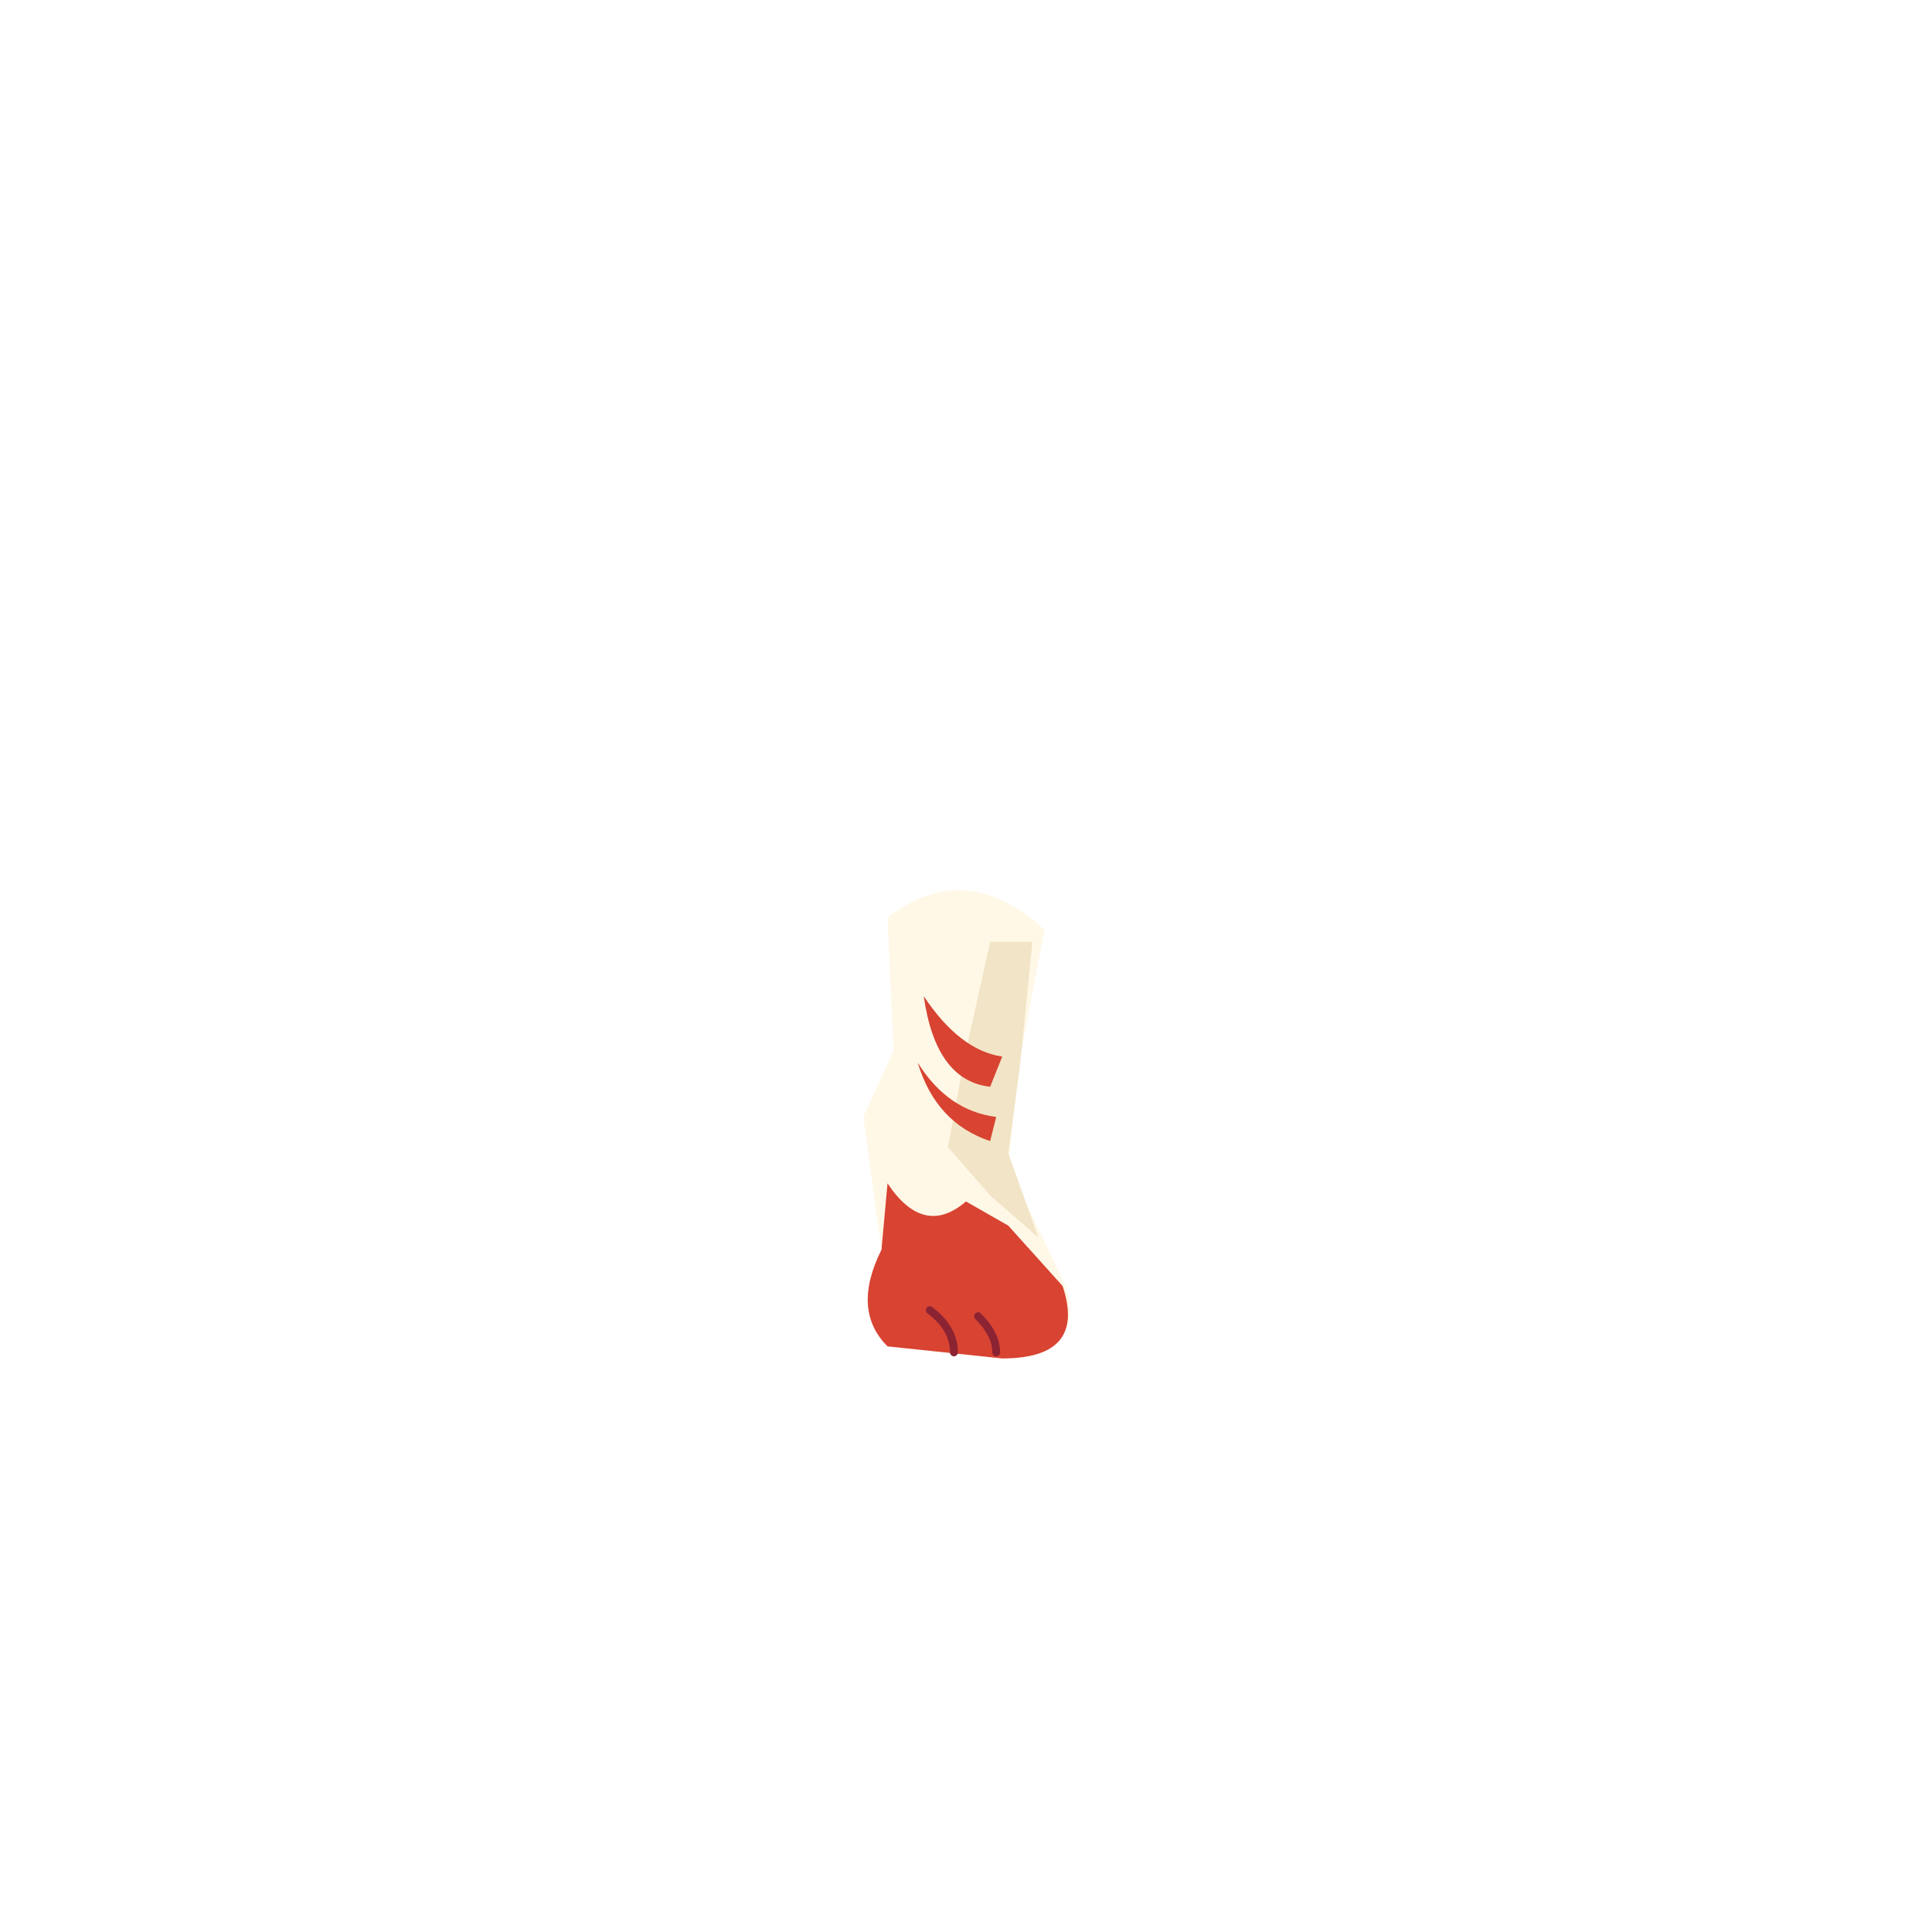
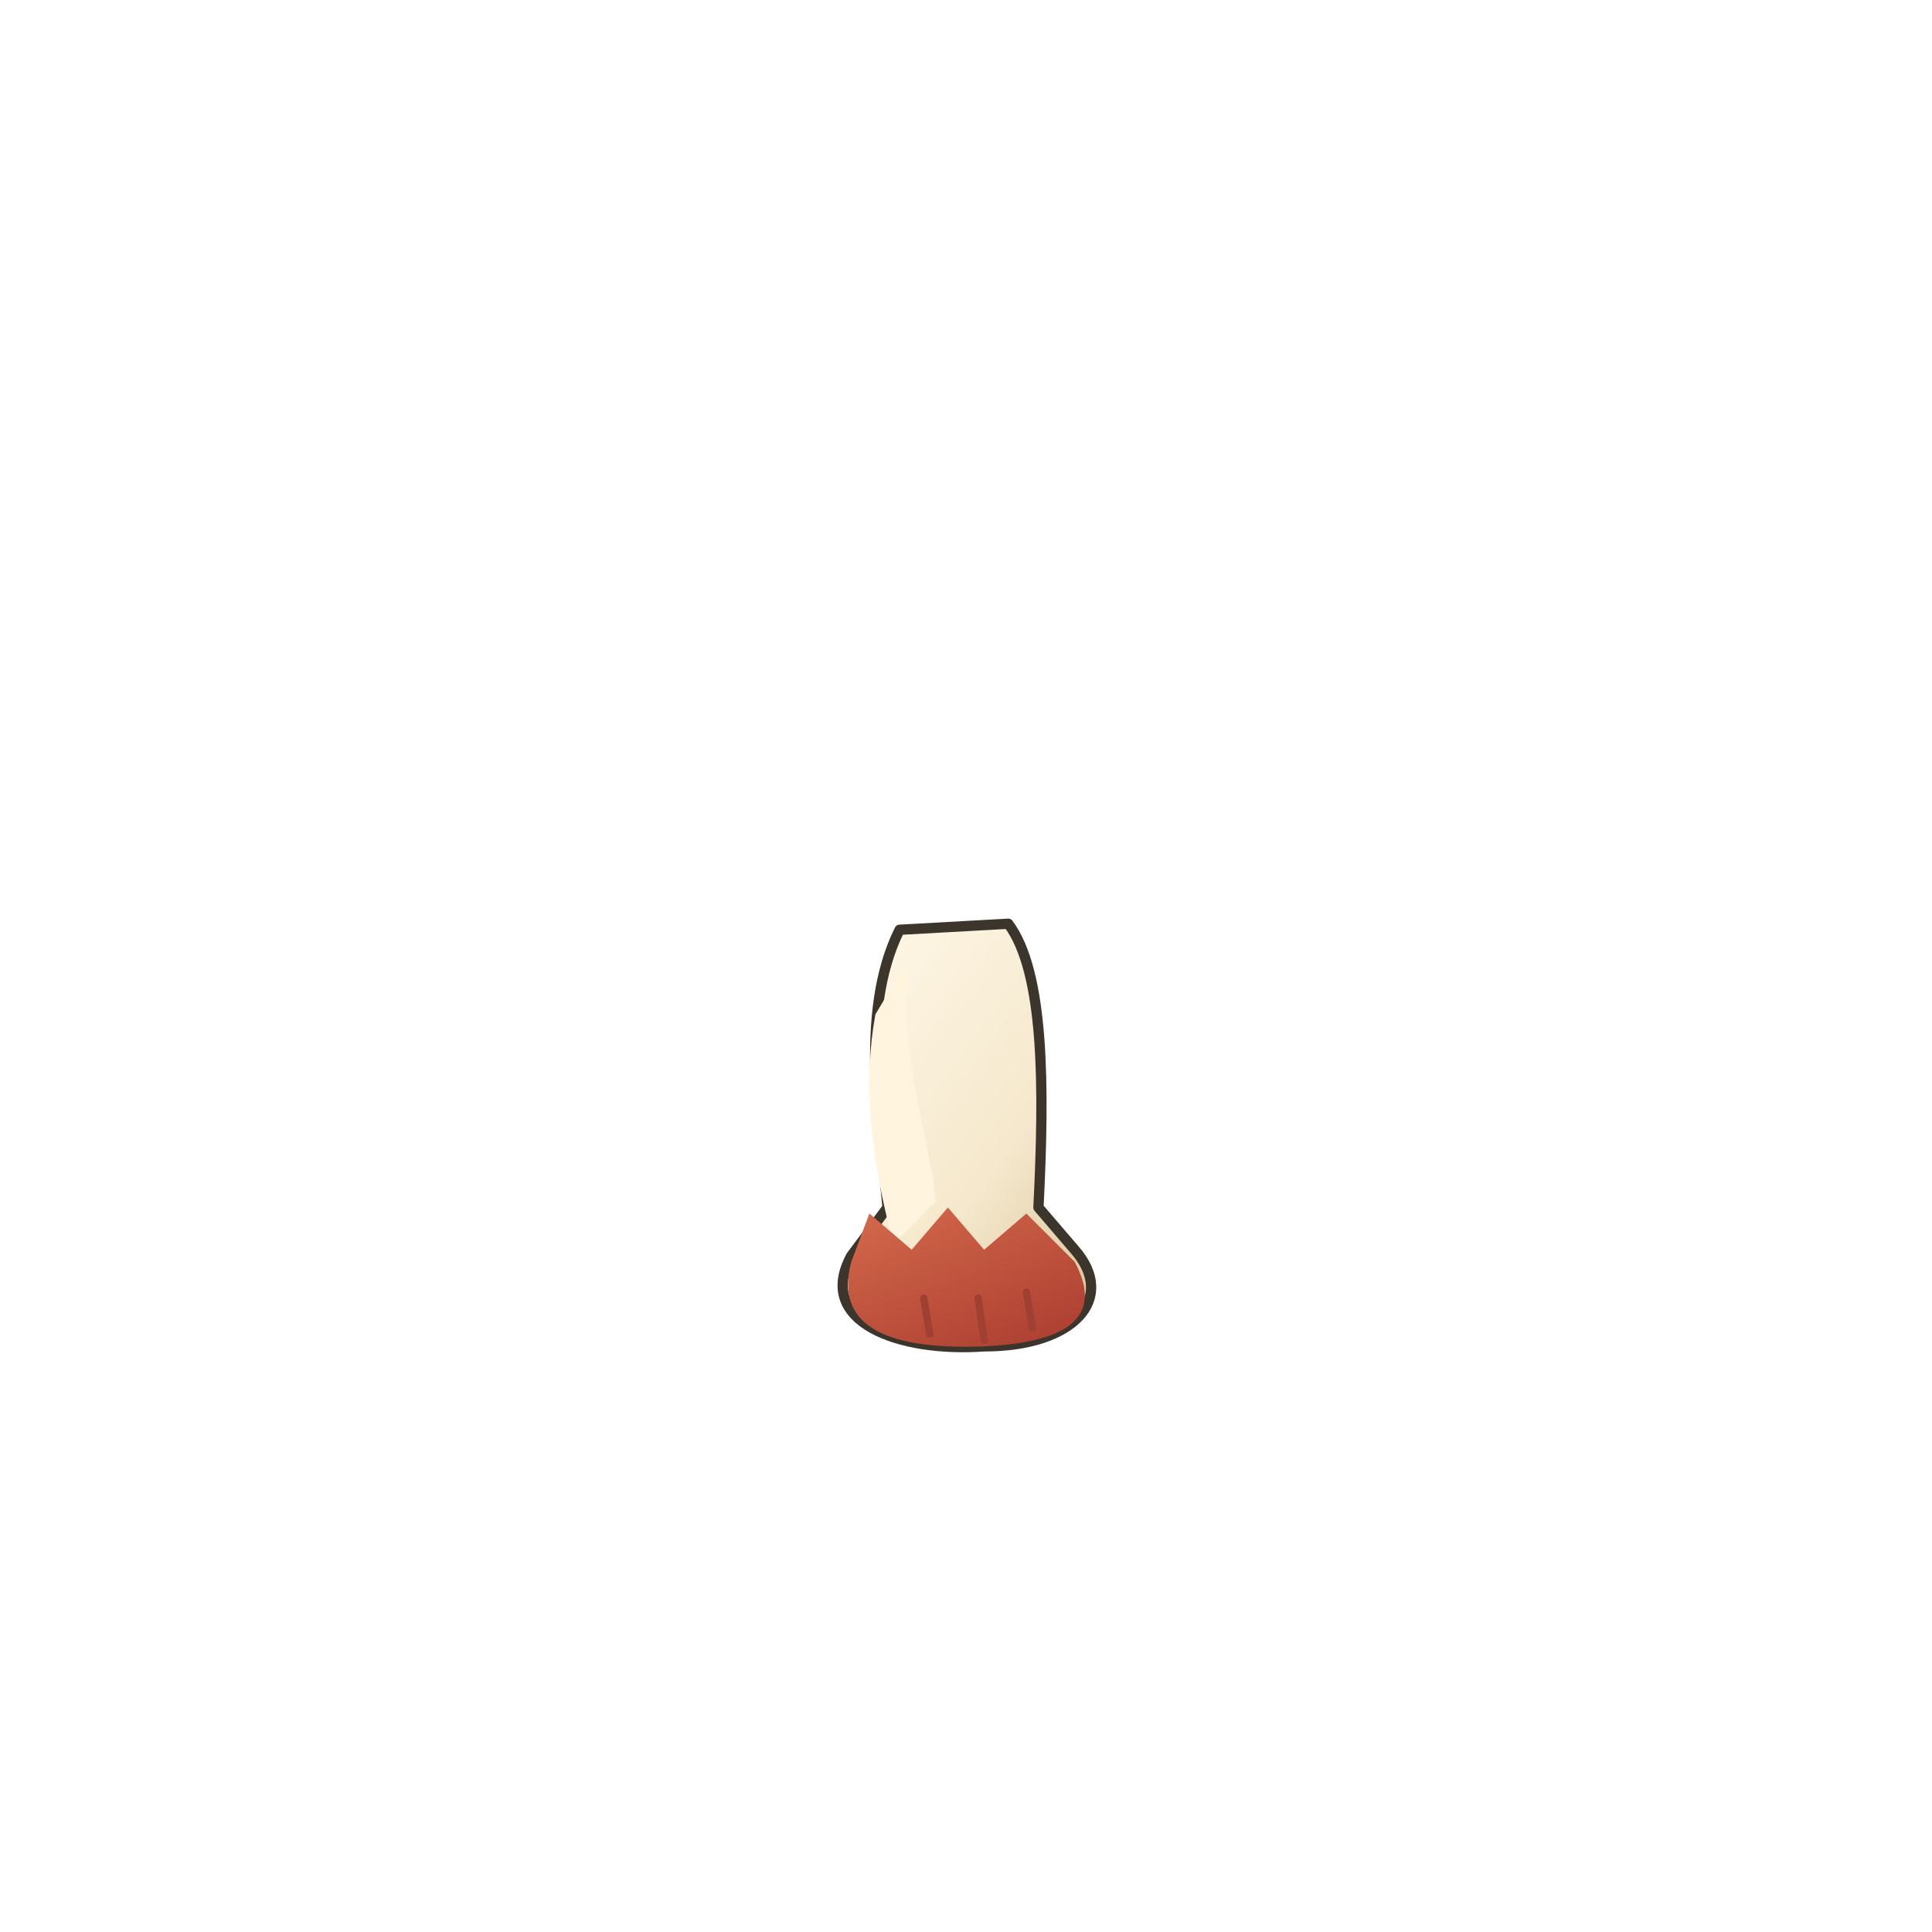
<svg xmlns="http://www.w3.org/2000/svg" width="320" height="320" viewBox="-160 -160 320 320">
  <g id="fox_arm" transform="scale(1)">
-     <path d="M -13 -8 Q 0 -18 13 -6 L 9 15 L 7 33 L 16 52 Q 21 63 6 65 L -13 63 Q -19 57 -14 47 L -17 25 L -12 14 Z" fill="#FFF8E7" />
-     <path d="M 4 -4 L 11 -4 L 9 16 L 7 31 L 12 45 L 4 38 L -3 30 L 0 14 Z" fill="#F2E4C6" />
-     <path d="M -13 36 Q -7 45 0 39 L 7 43 L 16 53 Q 20 65 6 65 L -13 63 Q -19 57 -14 47 Z" fill="#D84332" />
-     <path d="M -7 5 Q -1 14 6 15 L 4 20 Q -5 19 -7 5 Z M -8 16 Q -3 24 5 25 L 4 29 Q -5 26 -8 16 Z" fill="#D84332" />
-     <path d="M -6 57 Q -2 60 -2 64 M 2 58 Q 5 61 5 64" fill="none" stroke="#8B2333" stroke-width="1.3" stroke-linecap="round" stroke-linejoin="round" />
+     <defs>
+       <linearGradient id="fur_fox_arm" x1="0" y1="0" x2=".8" y2="1">
+         <stop stop-color="#FFF8E9" />
+         <stop offset=".65" stop-color="#F5E8CC" />
+         <stop offset="1" stop-color="#DDC9A3" />
+       </linearGradient>
+       <linearGradient id="red_fox_arm" x1="0" y1="0" x2=".7" y2="1">
+         <stop stop-color="#D46A4C" />
+         <stop offset="1" stop-color="#AF4233" />
+       </linearGradient>
+       <radialGradient id="gold_fox_arm" cx=".3" cy=".25" r=".8">
+         <stop stop-color="#F5D58B" />
+         <stop offset="1" stop-color="#BD873A" />
+       </radialGradient>
+     </defs>
+     <path d="M-11-6C-18 8-14 28-13 40L-19 48C-25 59-11 64 3 63C18 63 25 55 18 47L12 40C13 20 13 1 7-7Z" fill="url(#fur_fox_arm)" stroke="#3B352B" stroke-width="1.7" stroke-linejoin="round" stroke-linecap="round" />
+     <path d="M-9-2C-12 13-6 28-5 39L-12 46Q-18 24-15 8Z" fill="#FFF5DF" />
+     <path d="M-16 41L-9 47L-3 40L3 47L10 41L18 49Q25 62 3 63Q-23 64-19 49Z" fill="url(#red_fox_arm)" />
+     <path d="M-7 55L-6 61M2 55L3 62M10 54L11 60" fill="none" stroke="#9E4132" stroke-width="1.2" stroke-linecap="round" stroke-linejoin="round" />
  </g>
</svg>
